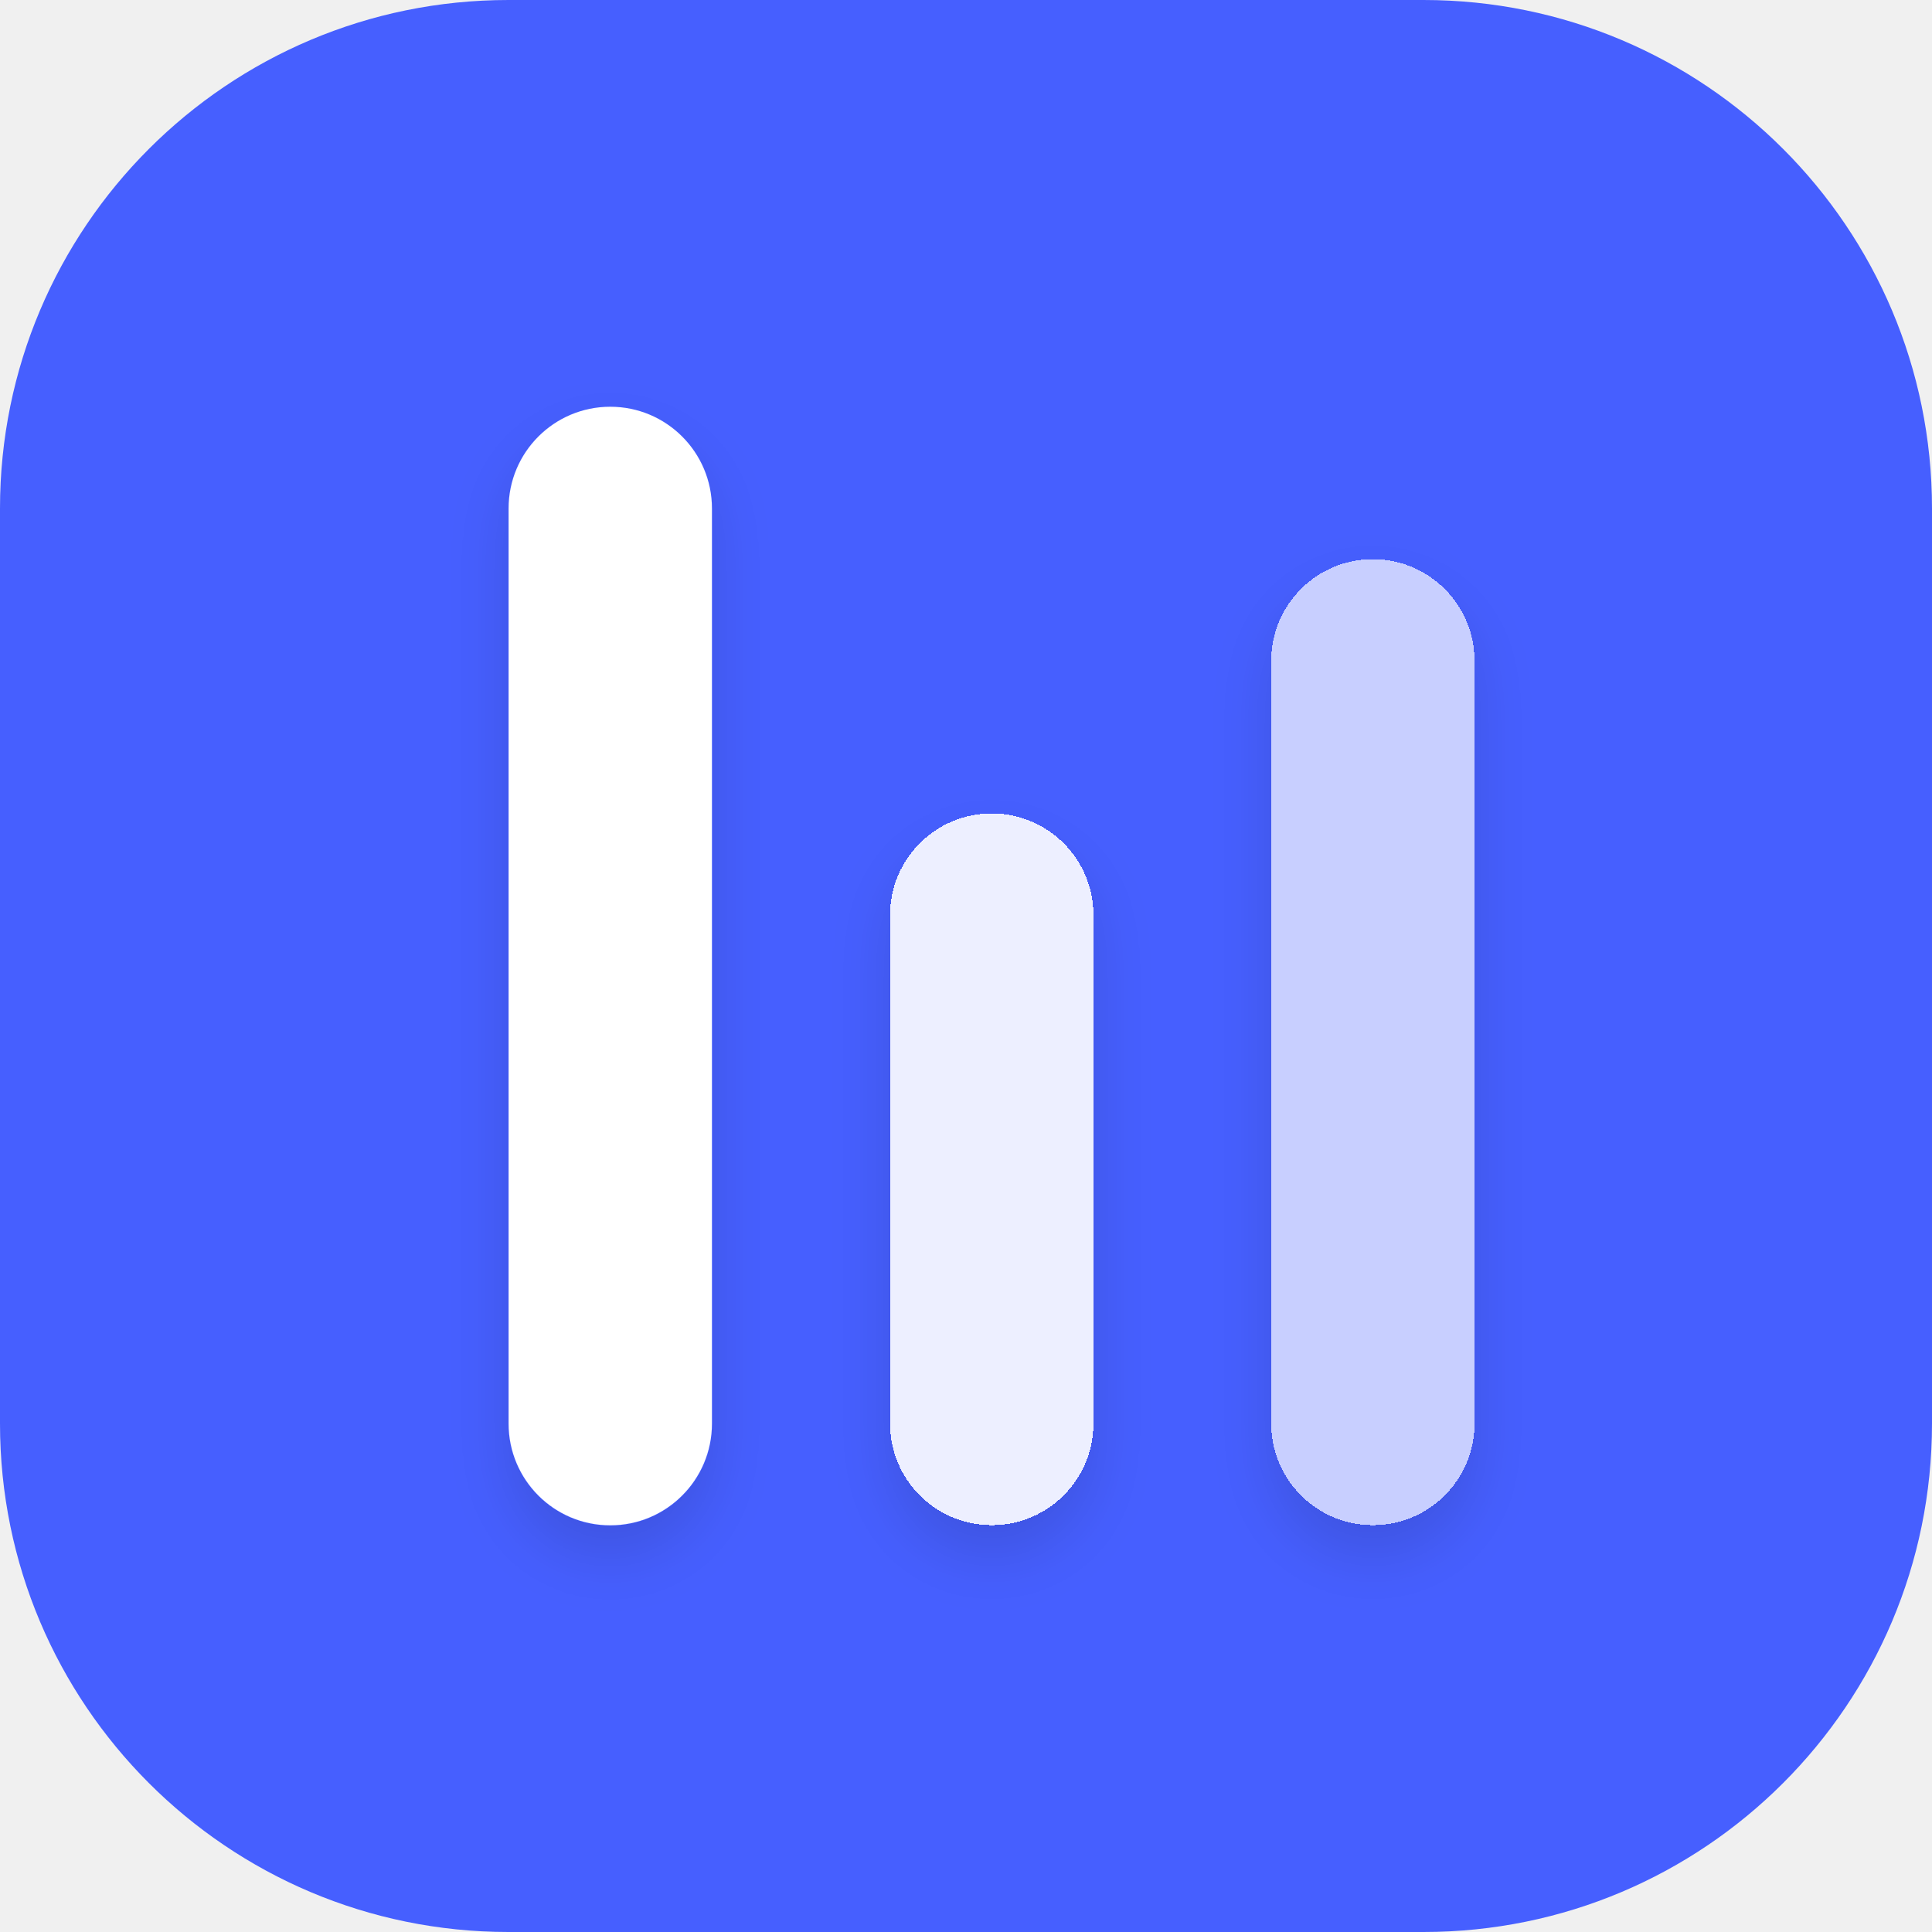
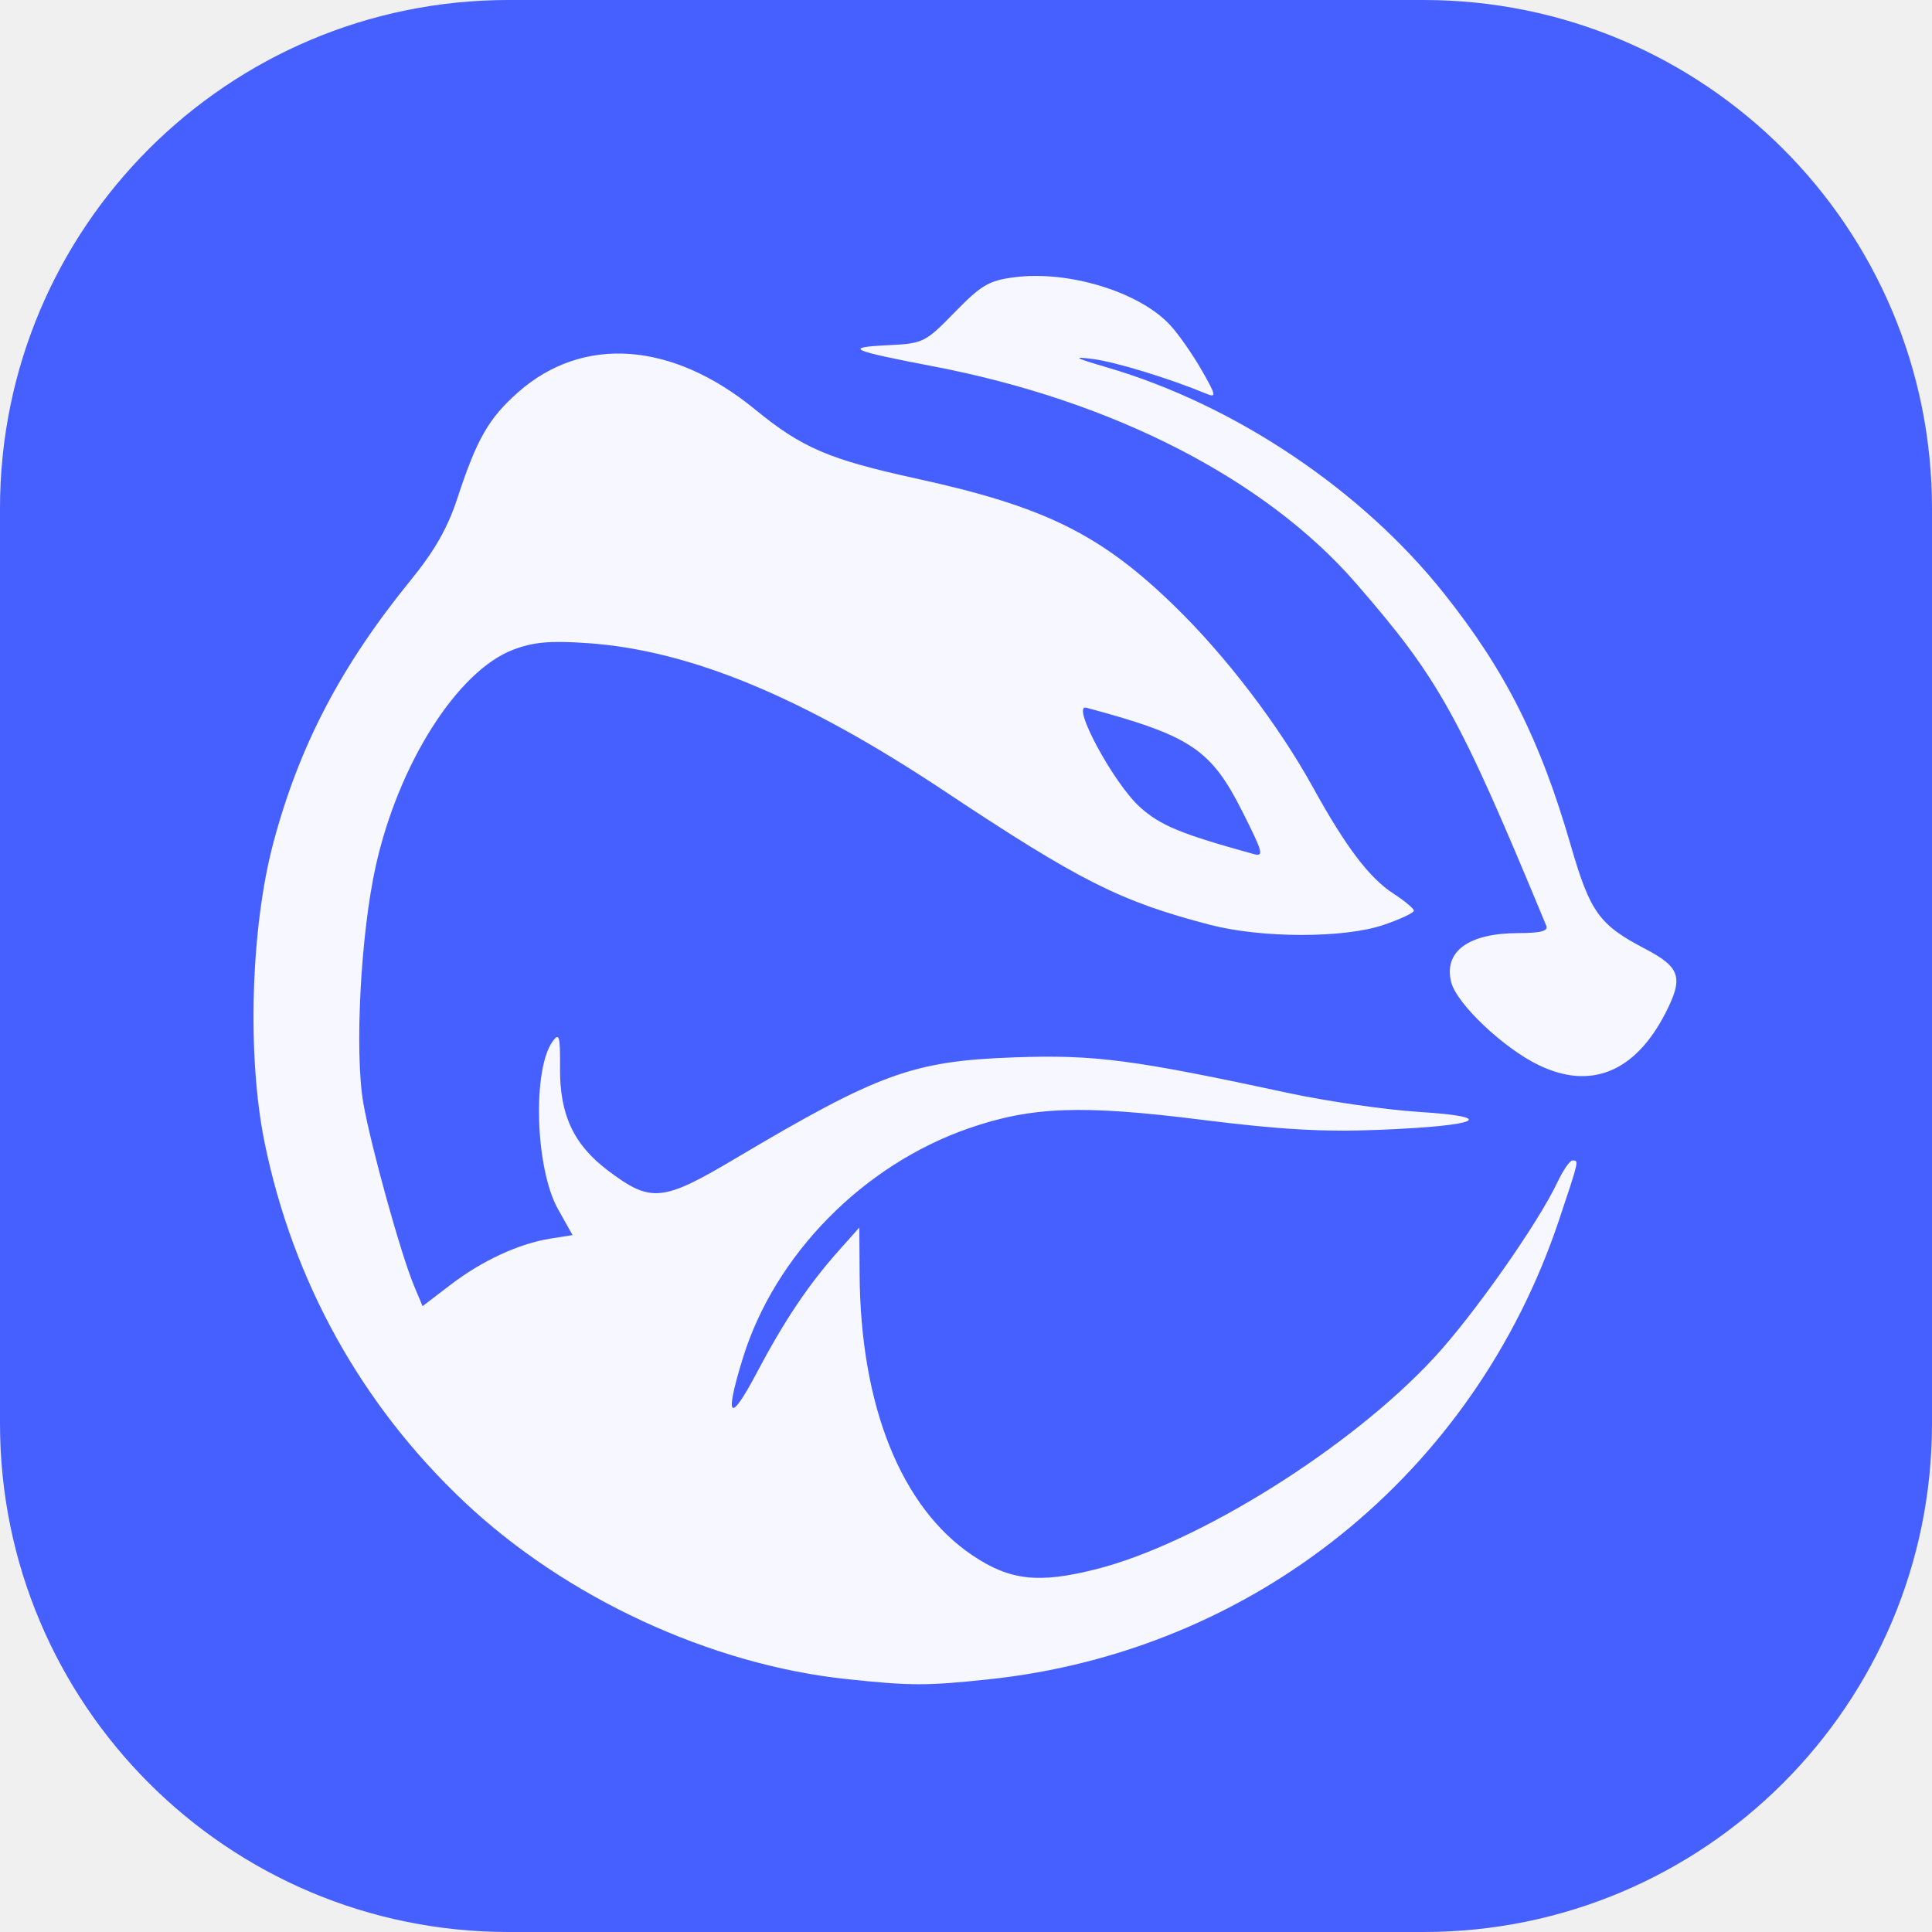
- <svg xmlns="http://www.w3.org/2000/svg" width="32" height="32" viewBox="0 0 32 32" fill="none">
-   <path d="M0 8.421C0 3.77 3.77 0 8.421 0H23.579C28.23 0 32 3.77 32 8.421V23.579C32 28.23 28.23 32 23.579 32H8.421C3.77 32 0 28.23 0 23.579V8.421Z" fill="#465FFF" />
-   <g filter="url(#filter0_d_1884_16361)">
-     <path d="M8.424 8.422C8.424 7.491 9.178 6.737 10.108 6.737C11.038 6.737 11.792 7.491 11.792 8.422V23.579C11.792 24.51 11.038 25.264 10.108 25.264C9.178 25.264 8.424 24.51 8.424 23.579V8.422Z" fill="white" />
-   </g>
-   <g filter="url(#filter1_d_1884_16361)">
-     <path d="M14.742 15.157C14.742 14.227 15.496 13.473 16.426 13.473C17.357 13.473 18.111 14.227 18.111 15.157V23.578C18.111 24.508 17.357 25.262 16.426 25.262C15.496 25.262 14.742 24.508 14.742 23.578V15.157Z" fill="white" fill-opacity="0.9" shape-rendering="crispEdges" />
-   </g>
-   <g filter="url(#filter2_d_1884_16361)">
-     <path d="M21.055 10.946C21.055 10.016 21.809 9.262 22.739 9.262C23.669 9.262 24.423 10.016 24.423 10.946V23.578C24.423 24.508 23.669 25.262 22.739 25.262C21.809 25.262 21.055 24.508 21.055 23.578V10.946Z" fill="white" fill-opacity="0.7" shape-rendering="crispEdges" />
-   </g>
-   <defs>
+ <svg xmlns="http://www.w3.org/2000/svg" width="32" height="32" viewBox="0 0 32 32" fill="none" version="1.1" id="svg10">
+   <path d="M0 8.421C0 3.77 3.77 0 8.421 0H23.579C28.23 0 32 3.77 32 8.421V23.579C32 28.23 28.23 32 23.579 32H8.421C3.77 32 0 28.23 0 23.579V8.421Z" fill="#465FFF" id="path1" />
+   <defs id="defs10">
    <filter id="filter0_d_1884_16361" x="7.424" y="6.237" width="5.368" height="20.526" filterUnits="userSpaceOnUse" color-interpolation-filters="sRGB">
-       <feFlood flood-opacity="0" result="BackgroundImageFix" />
-       <feColorMatrix in="SourceAlpha" type="matrix" values="0 0 0 0 0 0 0 0 0 0 0 0 0 0 0 0 0 0 127 0" result="hardAlpha" />
-       <feOffset dy="0.5" />
-       <feGaussianBlur stdDeviation="0.5" />
-       <feComposite in2="hardAlpha" operator="out" />
-       <feColorMatrix type="matrix" values="0 0 0 0 0 0 0 0 0 0 0 0 0 0 0 0 0 0 0.12 0" />
-       <feBlend mode="normal" in2="BackgroundImageFix" result="effect1_dropShadow_1884_16361" />
-       <feBlend mode="normal" in="SourceGraphic" in2="effect1_dropShadow_1884_16361" result="shape" />
+       <feFlood flood-opacity="0" result="BackgroundImageFix" id="feFlood4" />
+       <feColorMatrix in="SourceAlpha" type="matrix" values="0 0 0 0 0 0 0 0 0 0 0 0 0 0 0 0 0 0 127 0" result="hardAlpha" id="feColorMatrix4" />
+       <feOffset dy="0.5" id="feOffset4" />
+       <feGaussianBlur stdDeviation="0.5" id="feGaussianBlur4" />
+       <feComposite in2="hardAlpha" operator="out" id="feComposite4" />
+       <feColorMatrix type="matrix" values="0 0 0 0 0 0 0 0 0 0 0 0 0 0 0 0 0 0 0.12 0" id="feColorMatrix5" />
+       <feBlend mode="normal" in2="BackgroundImageFix" result="effect1_dropShadow_1884_16361" id="feBlend5" />
+       <feBlend mode="normal" in="SourceGraphic" in2="effect1_dropShadow_1884_16361" result="shape" id="feBlend6" />
    </filter>
    <filter id="filter1_d_1884_16361" x="13.742" y="12.973" width="5.368" height="13.789" filterUnits="userSpaceOnUse" color-interpolation-filters="sRGB">
-       <feFlood flood-opacity="0" result="BackgroundImageFix" />
-       <feColorMatrix in="SourceAlpha" type="matrix" values="0 0 0 0 0 0 0 0 0 0 0 0 0 0 0 0 0 0 127 0" result="hardAlpha" />
-       <feOffset dy="0.5" />
-       <feGaussianBlur stdDeviation="0.5" />
-       <feComposite in2="hardAlpha" operator="out" />
-       <feColorMatrix type="matrix" values="0 0 0 0 0 0 0 0 0 0 0 0 0 0 0 0 0 0 0.12 0" />
-       <feBlend mode="normal" in2="BackgroundImageFix" result="effect1_dropShadow_1884_16361" />
-       <feBlend mode="normal" in="SourceGraphic" in2="effect1_dropShadow_1884_16361" result="shape" />
+       <feFlood flood-opacity="0" result="BackgroundImageFix" id="feFlood6" />
+       <feColorMatrix in="SourceAlpha" type="matrix" values="0 0 0 0 0 0 0 0 0 0 0 0 0 0 0 0 0 0 127 0" result="hardAlpha" id="feColorMatrix6" />
+       <feOffset dy="0.5" id="feOffset6" />
+       <feGaussianBlur stdDeviation="0.5" id="feGaussianBlur6" />
+       <feComposite in2="hardAlpha" operator="out" id="feComposite6" />
+       <feColorMatrix type="matrix" values="0 0 0 0 0 0 0 0 0 0 0 0 0 0 0 0 0 0 0.12 0" id="feColorMatrix7" />
+       <feBlend mode="normal" in2="BackgroundImageFix" result="effect1_dropShadow_1884_16361" id="feBlend7" />
+       <feBlend mode="normal" in="SourceGraphic" in2="effect1_dropShadow_1884_16361" result="shape" id="feBlend8" />
    </filter>
    <filter id="filter2_d_1884_16361" x="20.055" y="8.762" width="5.368" height="18" filterUnits="userSpaceOnUse" color-interpolation-filters="sRGB">
-       <feFlood flood-opacity="0" result="BackgroundImageFix" />
-       <feColorMatrix in="SourceAlpha" type="matrix" values="0 0 0 0 0 0 0 0 0 0 0 0 0 0 0 0 0 0 127 0" result="hardAlpha" />
-       <feOffset dy="0.5" />
-       <feGaussianBlur stdDeviation="0.5" />
-       <feComposite in2="hardAlpha" operator="out" />
-       <feColorMatrix type="matrix" values="0 0 0 0 0 0 0 0 0 0 0 0 0 0 0 0 0 0 0.12 0" />
-       <feBlend mode="normal" in2="BackgroundImageFix" result="effect1_dropShadow_1884_16361" />
-       <feBlend mode="normal" in="SourceGraphic" in2="effect1_dropShadow_1884_16361" result="shape" />
+       <feFlood flood-opacity="0" result="BackgroundImageFix" id="feFlood8" />
+       <feColorMatrix in="SourceAlpha" type="matrix" values="0 0 0 0 0 0 0 0 0 0 0 0 0 0 0 0 0 0 127 0" result="hardAlpha" id="feColorMatrix8" />
+       <feOffset dy="0.5" id="feOffset8" />
+       <feGaussianBlur stdDeviation="0.5" id="feGaussianBlur8" />
+       <feComposite in2="hardAlpha" operator="out" id="feComposite8" />
+       <feColorMatrix type="matrix" values="0 0 0 0 0 0 0 0 0 0 0 0 0 0 0 0 0 0 0.12 0" id="feColorMatrix9" />
+       <feBlend mode="normal" in2="BackgroundImageFix" result="effect1_dropShadow_1884_16361" id="feBlend9" />
+       <feBlend mode="normal" in="SourceGraphic" in2="effect1_dropShadow_1884_16361" result="shape" id="feBlend10" />
    </filter>
  </defs>
+   <path style="fill:#ffffff;fill-opacity:0.947;stroke-width:0.767" d="M 14.023,27.811 C 11.766,27.572 9.372,26.463 7.69,24.876 5.992,23.274 4.857,21.234 4.384,18.932 4.09,17.5 4.152,15.367 4.528,13.957 4.956,12.352 5.649,11.027 6.803,9.609 7.198,9.124 7.415,8.743 7.574,8.257 7.897,7.271 8.095,6.926 8.585,6.494 9.657,5.551 11.134,5.658 12.503,6.779 c 0.783,0.641 1.225,0.83 2.681,1.149 2.125,0.465 3.049,0.922 4.276,2.116 0.85,0.828 1.72,1.969 2.292,3.006 0.539,0.978 0.93,1.493 1.328,1.751 0.185,0.12 0.338,0.247 0.338,0.283 6.57e-4,0.036 -0.227,0.142 -0.506,0.237 -0.653,0.221 -2.018,0.219 -2.874,-0.004 -1.483,-0.387 -2.157,-0.726 -4.395,-2.214 -2.347,-1.56 -4.215,-2.334 -5.916,-2.451 -0.619,-0.043 -0.892,-0.018 -1.229,0.11 -0.921,0.352 -1.897,1.888 -2.274,3.581 -0.251,1.126 -0.353,3.083 -0.206,3.928 0.124,0.711 0.621,2.503 0.84,3.026 l 0.141,0.337 0.458,-0.35 C 7.983,20.881 8.592,20.599 9.117,20.515 L 9.483,20.457 9.24,20.023 C 8.865,19.351 8.815,17.709 9.157,17.243 c 0.106,-0.144 0.123,-0.078 0.119,0.446 -0.007,0.771 0.225,1.269 0.79,1.696 0.715,0.54 0.902,0.523 2.108,-0.193 2.384,-1.415 2.946,-1.619 4.627,-1.679 1.326,-0.047 1.958,0.035 4.54,0.591 0.638,0.137 1.612,0.278 2.166,0.313 1.33,0.084 1,0.23 -0.672,0.297 -0.916,0.037 -1.632,-0.004 -2.94,-0.168 -1.983,-0.249 -2.81,-0.218 -3.851,0.143 -1.749,0.607 -3.21,2.094 -3.739,3.803 -0.31,1.003 -0.223,1.102 0.224,0.255 0.461,-0.872 0.857,-1.464 1.36,-2.029 l 0.344,-0.386 0.005,0.773 c 0.013,2.181 0.688,3.862 1.868,4.656 0.622,0.418 1.096,0.471 2.048,0.23 1.688,-0.427 4.216,-2.009 5.599,-3.503 0.652,-0.704 1.722,-2.226 2.042,-2.905 0.094,-0.199 0.206,-0.362 0.25,-0.362 0.109,0 0.113,-0.018 -0.222,0.985 -1.409,4.209 -5.06,7.148 -9.456,7.61 -1.03,0.108 -1.276,0.108 -2.344,-0.005 z m 6.559,-14.36 c -0.525,-1.043 -0.855,-1.263 -2.589,-1.729 -0.262,-0.071 0.45,1.251 0.888,1.646 0.337,0.304 0.68,0.446 1.881,0.777 0.177,0.049 0.159,-0.02 -0.18,-0.694 z m 4.914,4.196 c -0.587,-0.28 -1.369,-1.019 -1.46,-1.38 -0.127,-0.507 0.286,-0.81 1.108,-0.812 0.376,-0.001 0.504,-0.034 0.467,-0.122 C 24.16,11.829 23.838,11.25 22.462,9.664 20.963,7.938 18.436,6.639 15.468,6.07 14.071,5.802 13.968,5.754 14.703,5.718 c 0.591,-0.029 0.619,-0.043 1.111,-0.547 0.439,-0.45 0.567,-0.525 0.988,-0.579 0.898,-0.116 2.069,0.243 2.577,0.79 0.136,0.146 0.37,0.48 0.521,0.743 0.241,0.419 0.251,0.467 0.085,0.398 -0.607,-0.252 -1.503,-0.527 -1.879,-0.576 -0.356,-0.046 -0.312,-0.021 0.242,0.142 2.11,0.619 4.211,2.03 5.57,3.741 1.019,1.282 1.592,2.421 2.101,4.179 0.319,1.1 0.469,1.309 1.227,1.705 0.59,0.308 0.642,0.477 0.336,1.072 -0.499,0.968 -1.229,1.269 -2.085,0.861 z" id="path17" />
</svg>
